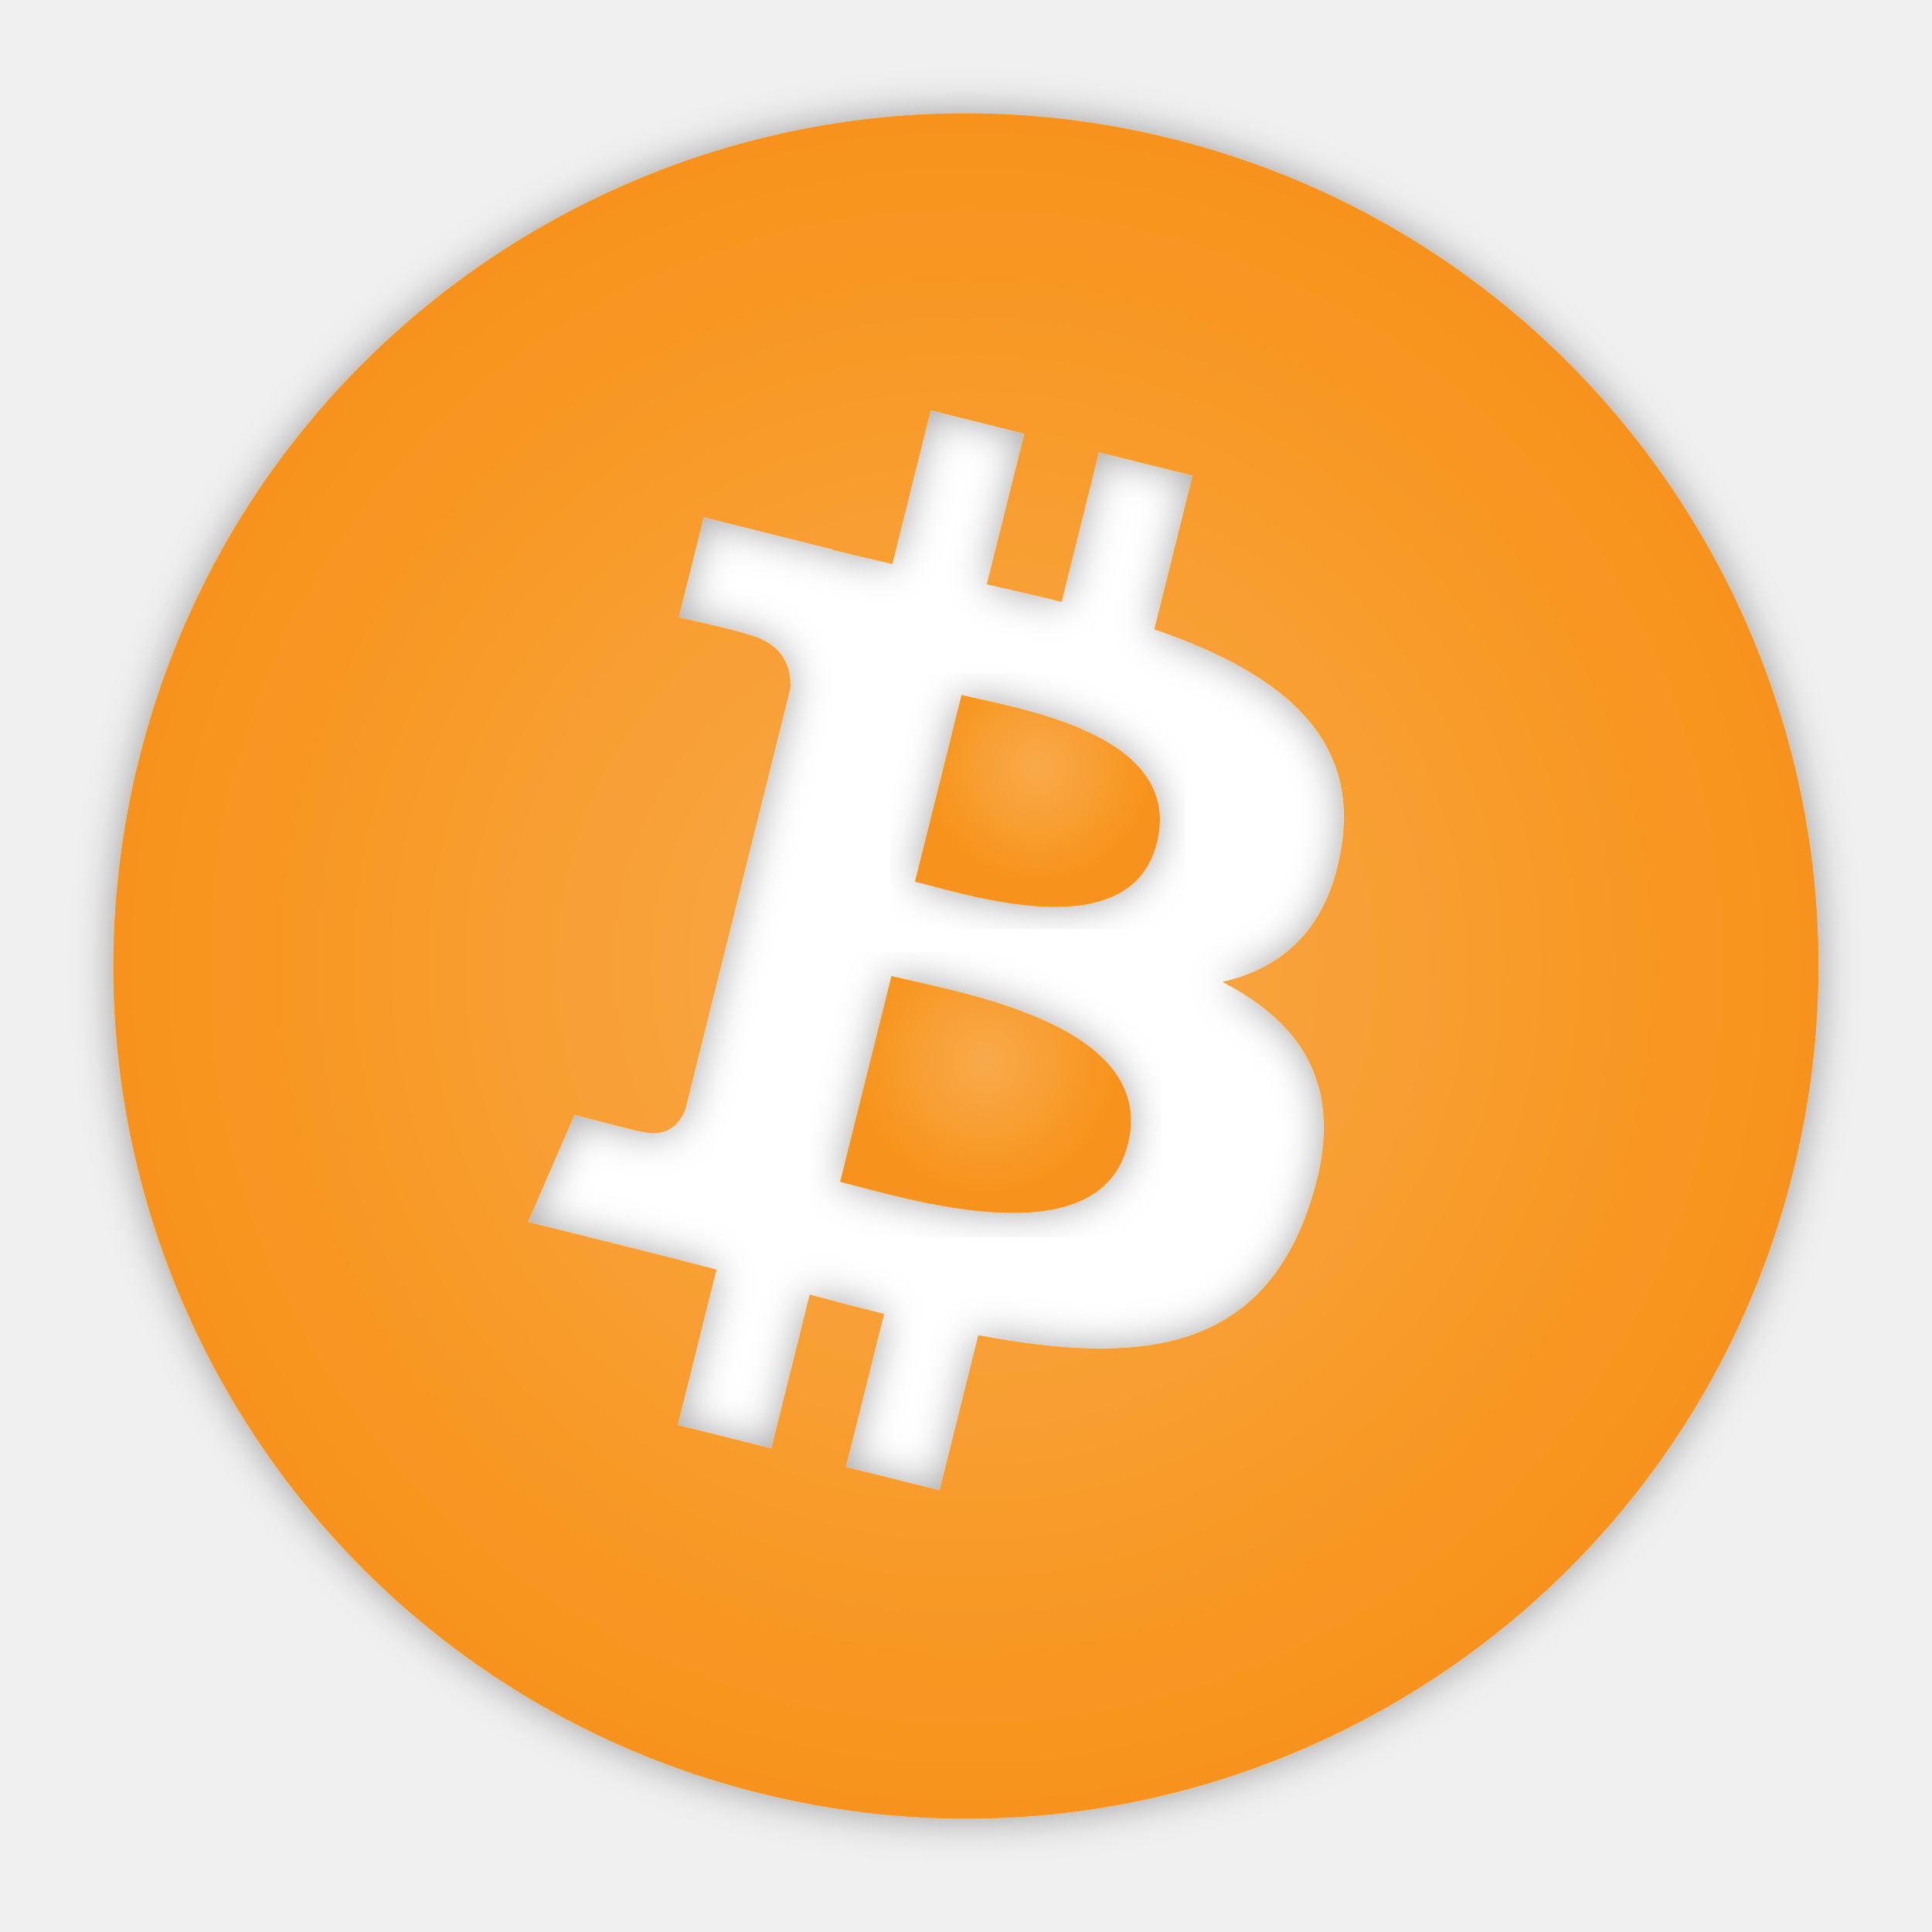
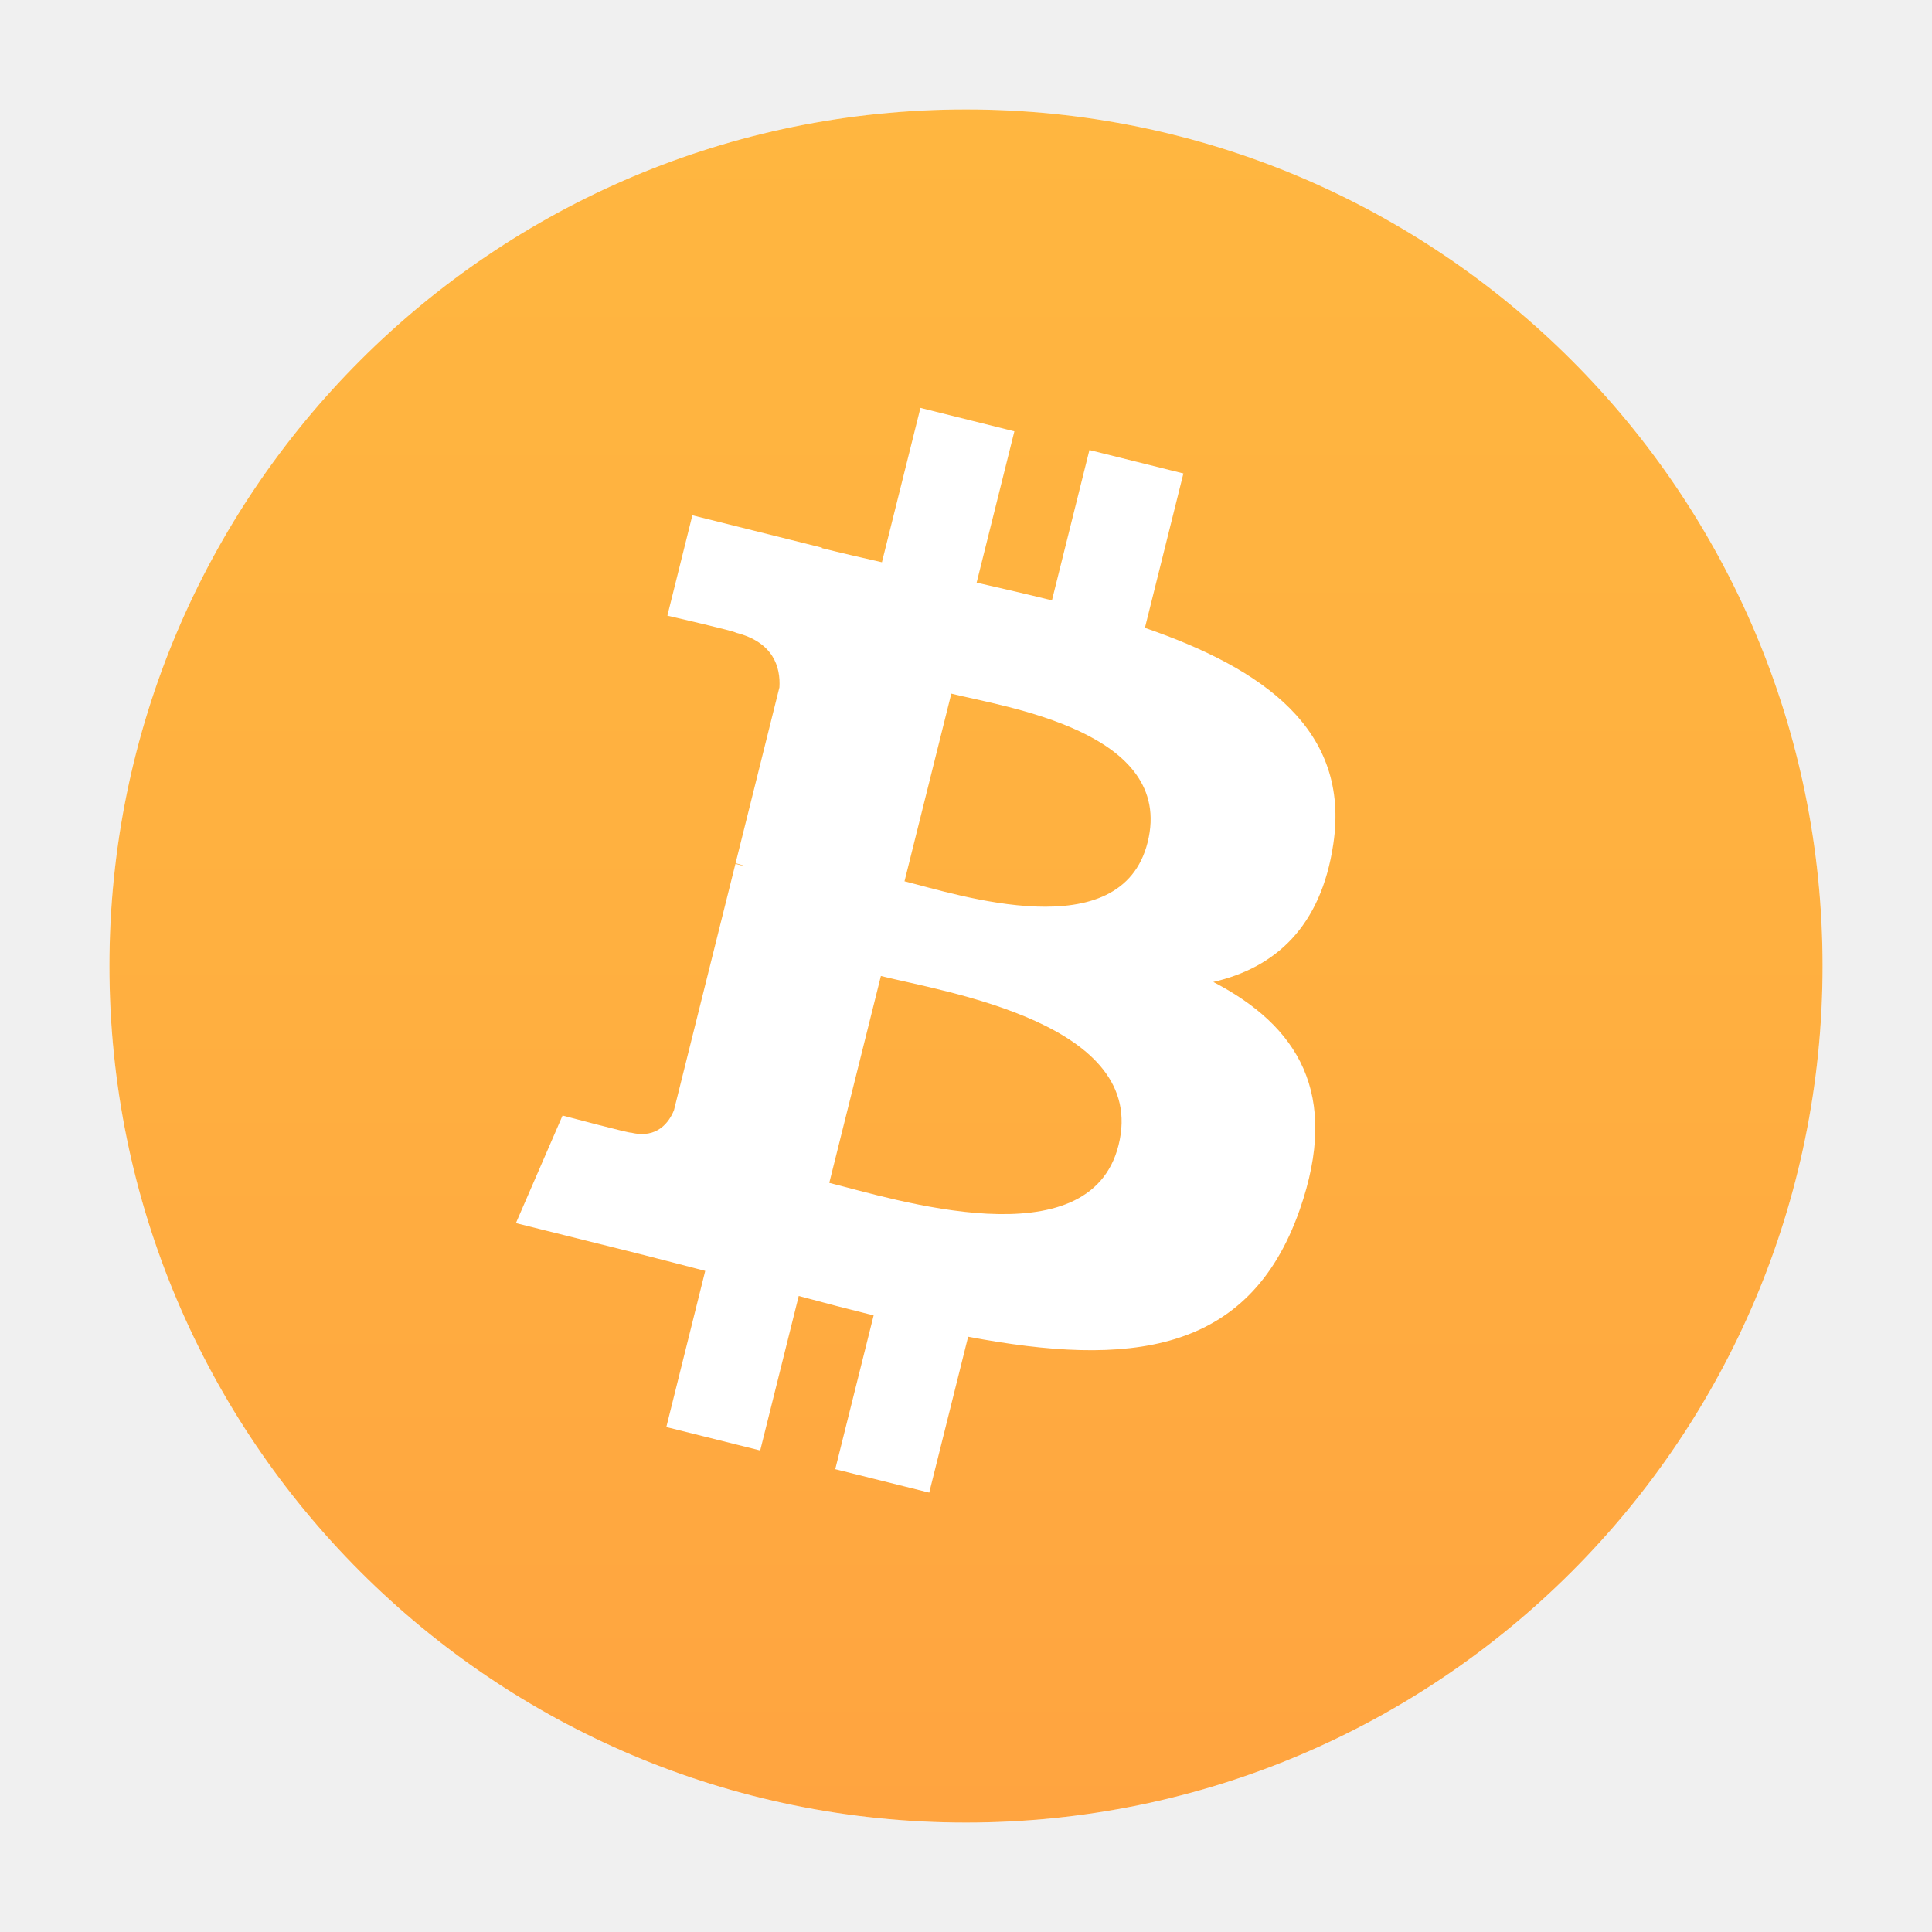
- <svg xmlns="http://www.w3.org/2000/svg" version="1.1" id="svg2" x="0px" y="0px" width="1024px" height="1024px" viewBox="-34 -34 580 580" enable-background="new 0 0 1024 1024" xml:space="preserve">
-   <filter id="dropShadowAlpha">
-     <feColorMatrix result="matrixOut" in="SourceAlpha" type="saturate" values="0.1" />
-     <feGaussianBlur in="matrixOut" result="blur-out" stdDeviation="6" />
-     <feColorMatrix in="blur-out" result="color-out" type="matrix" values="0 0 0 0   0                 0 0 0 0   0                  0 0 0 0   0                  0 0 0 0.35 0" />
-     <feBlend in="SourceGraphic" in2="color-out" mode="normal" />
-   </filter>
-   <g>
-     <circle cx="255" cy="255" r="200" stroke-width="2" fill="white" />
-     <radialGradient id="innerBtop" cx="277.49" cy="196.441" r="34.397" gradientUnits="userSpaceOnUse">
-       <stop offset="0" style="stop-color:#F9AA4B" />
-       <stop offset="1" style="stop-color:#F7931A" />
-     </radialGradient>
-     <path fill="url(#innerBtop)" filter="url(#dropShadowAlpha)" d="M254.647,174.6l-13.983,56.08c15.855,3.951,64.735,20.071,72.656-11.656    C321.568,185.928,270.503,178.552,254.647,174.6z" />
-     <radialGradient id="innerBbottom" cx="261.915" cy="284.567" r="39.838" gradientUnits="userSpaceOnUse">
-       <stop offset="0" style="stop-color:#F9AA4B" />
-       <stop offset="1" style="stop-color:#F7931A" />
-     </radialGradient>
-     <path fill="url(#innerBbottom)" filter="url(#dropShadowAlpha)" d="M233.608,258.984l-15.425,61.832c19.04,4.729,77.769,23.584,86.448-11.296    C313.703,273.144,252.647,263.736,233.608,258.984z" />
-     <radialGradient id="coinShape" cx="256.028" cy="256.003" r="255.988" gradientUnits="userSpaceOnUse">
-       <stop offset="0" style="stop-color:#F9AA4B" />
-       <stop offset="1" style="stop-color:#F7931A" />
-     </radialGradient>
-     <path fill="url(#coinShape)" filter="url(#dropShadowAlpha)" d="M317.871,7.656c-137.12-34.192-276.024,49.28-310.2,186.44    c-34.208,137.136,49.256,276.048,186.36,310.24c137.16,34.199,276.063-49.265,310.256-186.408    C538.479,180.776,455.023,41.848,317.871,7.656z M368.807,219.528c-3.688,24.936-17.512,37.008-35.864,41.24    c25.2,13.12,38.024,33.239,25.809,68.12c-15.16,43.319-51.176,46.976-99.072,37.912l-11.624,46.584l-28.088-7l11.472-45.96    c-7.279-1.809-14.72-3.729-22.384-5.809l-11.512,46.177l-28.056-7l11.624-46.673c-6.561-1.68-13.225-3.464-20.024-5.168    l-36.552-9.111l13.943-32.152c0,0,20.696,5.504,20.416,5.096c7.952,1.969,11.48-3.216,12.872-6.672l18.368-73.64l0.048-0.2    l13.104-52.568c0.344-5.968-1.712-13.496-13.088-16.336c0.439-0.296-20.4-5.072-20.4-5.072l7.472-30l38.736,9.673l-0.032,0.144    c5.824,1.448,11.824,2.824,17.937,4.216L245.423,89.2l28.072,7l-11.28,45.224c7.536,1.721,15.12,3.456,22.504,5.297l11.2-44.929    l28.088,7l-11.504,46.145C347.967,167.152,373.904,185.464,368.807,219.528z" />
-   </g>
+ <svg xmlns="http://www.w3.org/2000/svg" width="1024" height="1024" viewBox="0 0 1024 1024" fill="none">
+   <circle cx="512" cy="512" r="454" fill="white" />
+   <path d="M966 512C966 762.738 762.738 966 512 966C261.262 966 58 762.738 58 512C58 261.262 261.262 58 512 58C762.738 58 966 261.262 966 512ZM706.687 447.323C715.725 386.914 669.725 354.438 606.826 332.774L627.23 250.941L577.413 238.527L557.548 318.204C544.452 314.94 531 311.863 517.635 308.813L537.642 228.612L487.852 216.199L467.435 298.003C456.594 295.534 445.952 293.093 435.624 290.527L435.68 290.27L366.976 273.117L353.724 326.319C353.724 326.319 390.687 334.79 389.907 335.313C410.084 340.35 413.731 353.7 413.12 364.283L389.878 457.509C391.269 457.864 393.07 458.375 395.057 459.169C393.396 458.758 391.622 458.304 389.792 457.864L357.213 588.459C354.744 594.588 348.487 603.781 334.383 600.292C334.88 601.015 298.173 591.254 298.173 591.254L273.441 648.273L338.272 664.432C350.332 667.455 362.153 670.618 373.786 673.597L353.17 756.365L402.93 768.779L423.347 686.889C436.544 690.465 449.778 693.899 463.049 697.19L442.701 778.696L492.518 791.109L513.135 708.496C598.084 724.571 661.965 718.087 688.851 641.262C710.519 579.404 687.773 543.723 643.078 520.456C675.627 512.954 700.146 491.546 706.687 447.323ZM592.863 606.917C577.468 668.775 473.307 635.334 439.538 626.95L466.895 517.296C500.663 525.723 608.953 542.407 592.863 606.917ZM608.272 446.43C594.225 502.697 507.53 474.109 479.407 467.102L504.209 367.648C532.333 374.656 622.9 387.736 608.272 446.43Z" fill="url(#paint0_linear)" />
+   <defs>
+     <linearGradient id="paint0_linear" x1="512" y1="58" x2="512" y2="966" gradientUnits="userSpaceOnUse">
+       <stop stop-color="#FFB640" />
+       <stop offset="0.484" stop-color="#FFB040" />
+       <stop offset="1" stop-color="#FFA440" />
+     </linearGradient>
+   </defs>
</svg>
